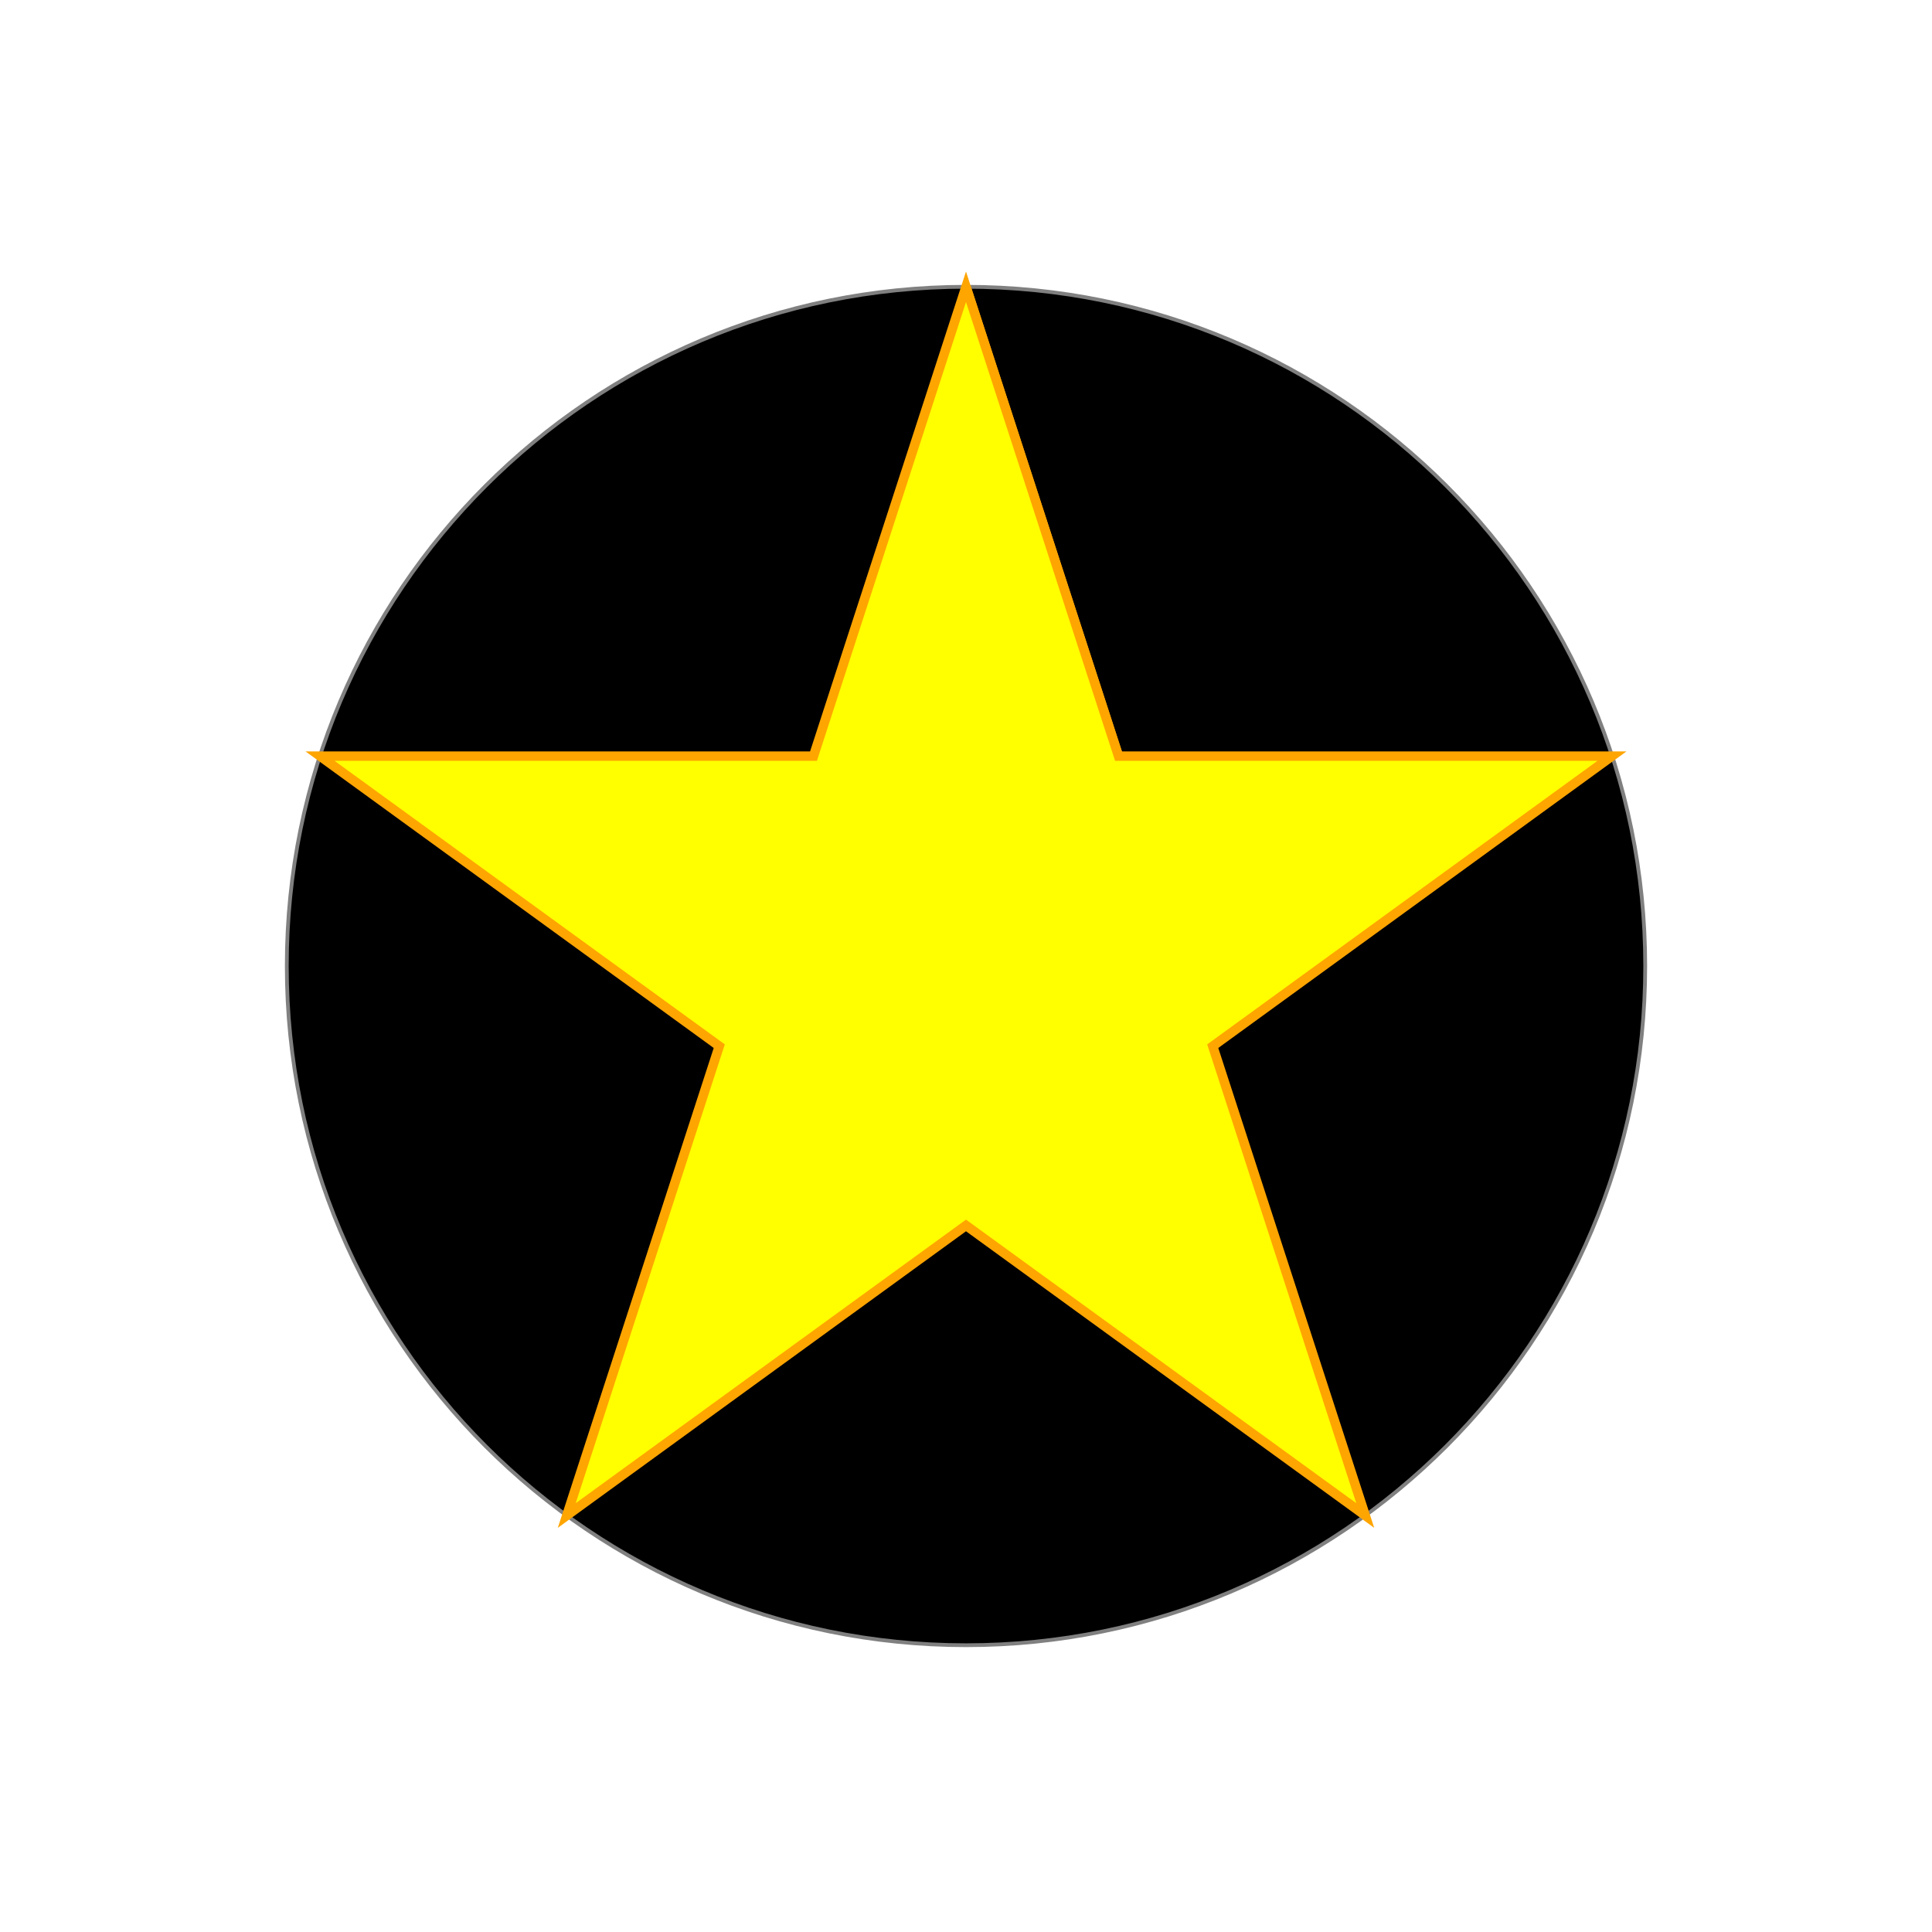
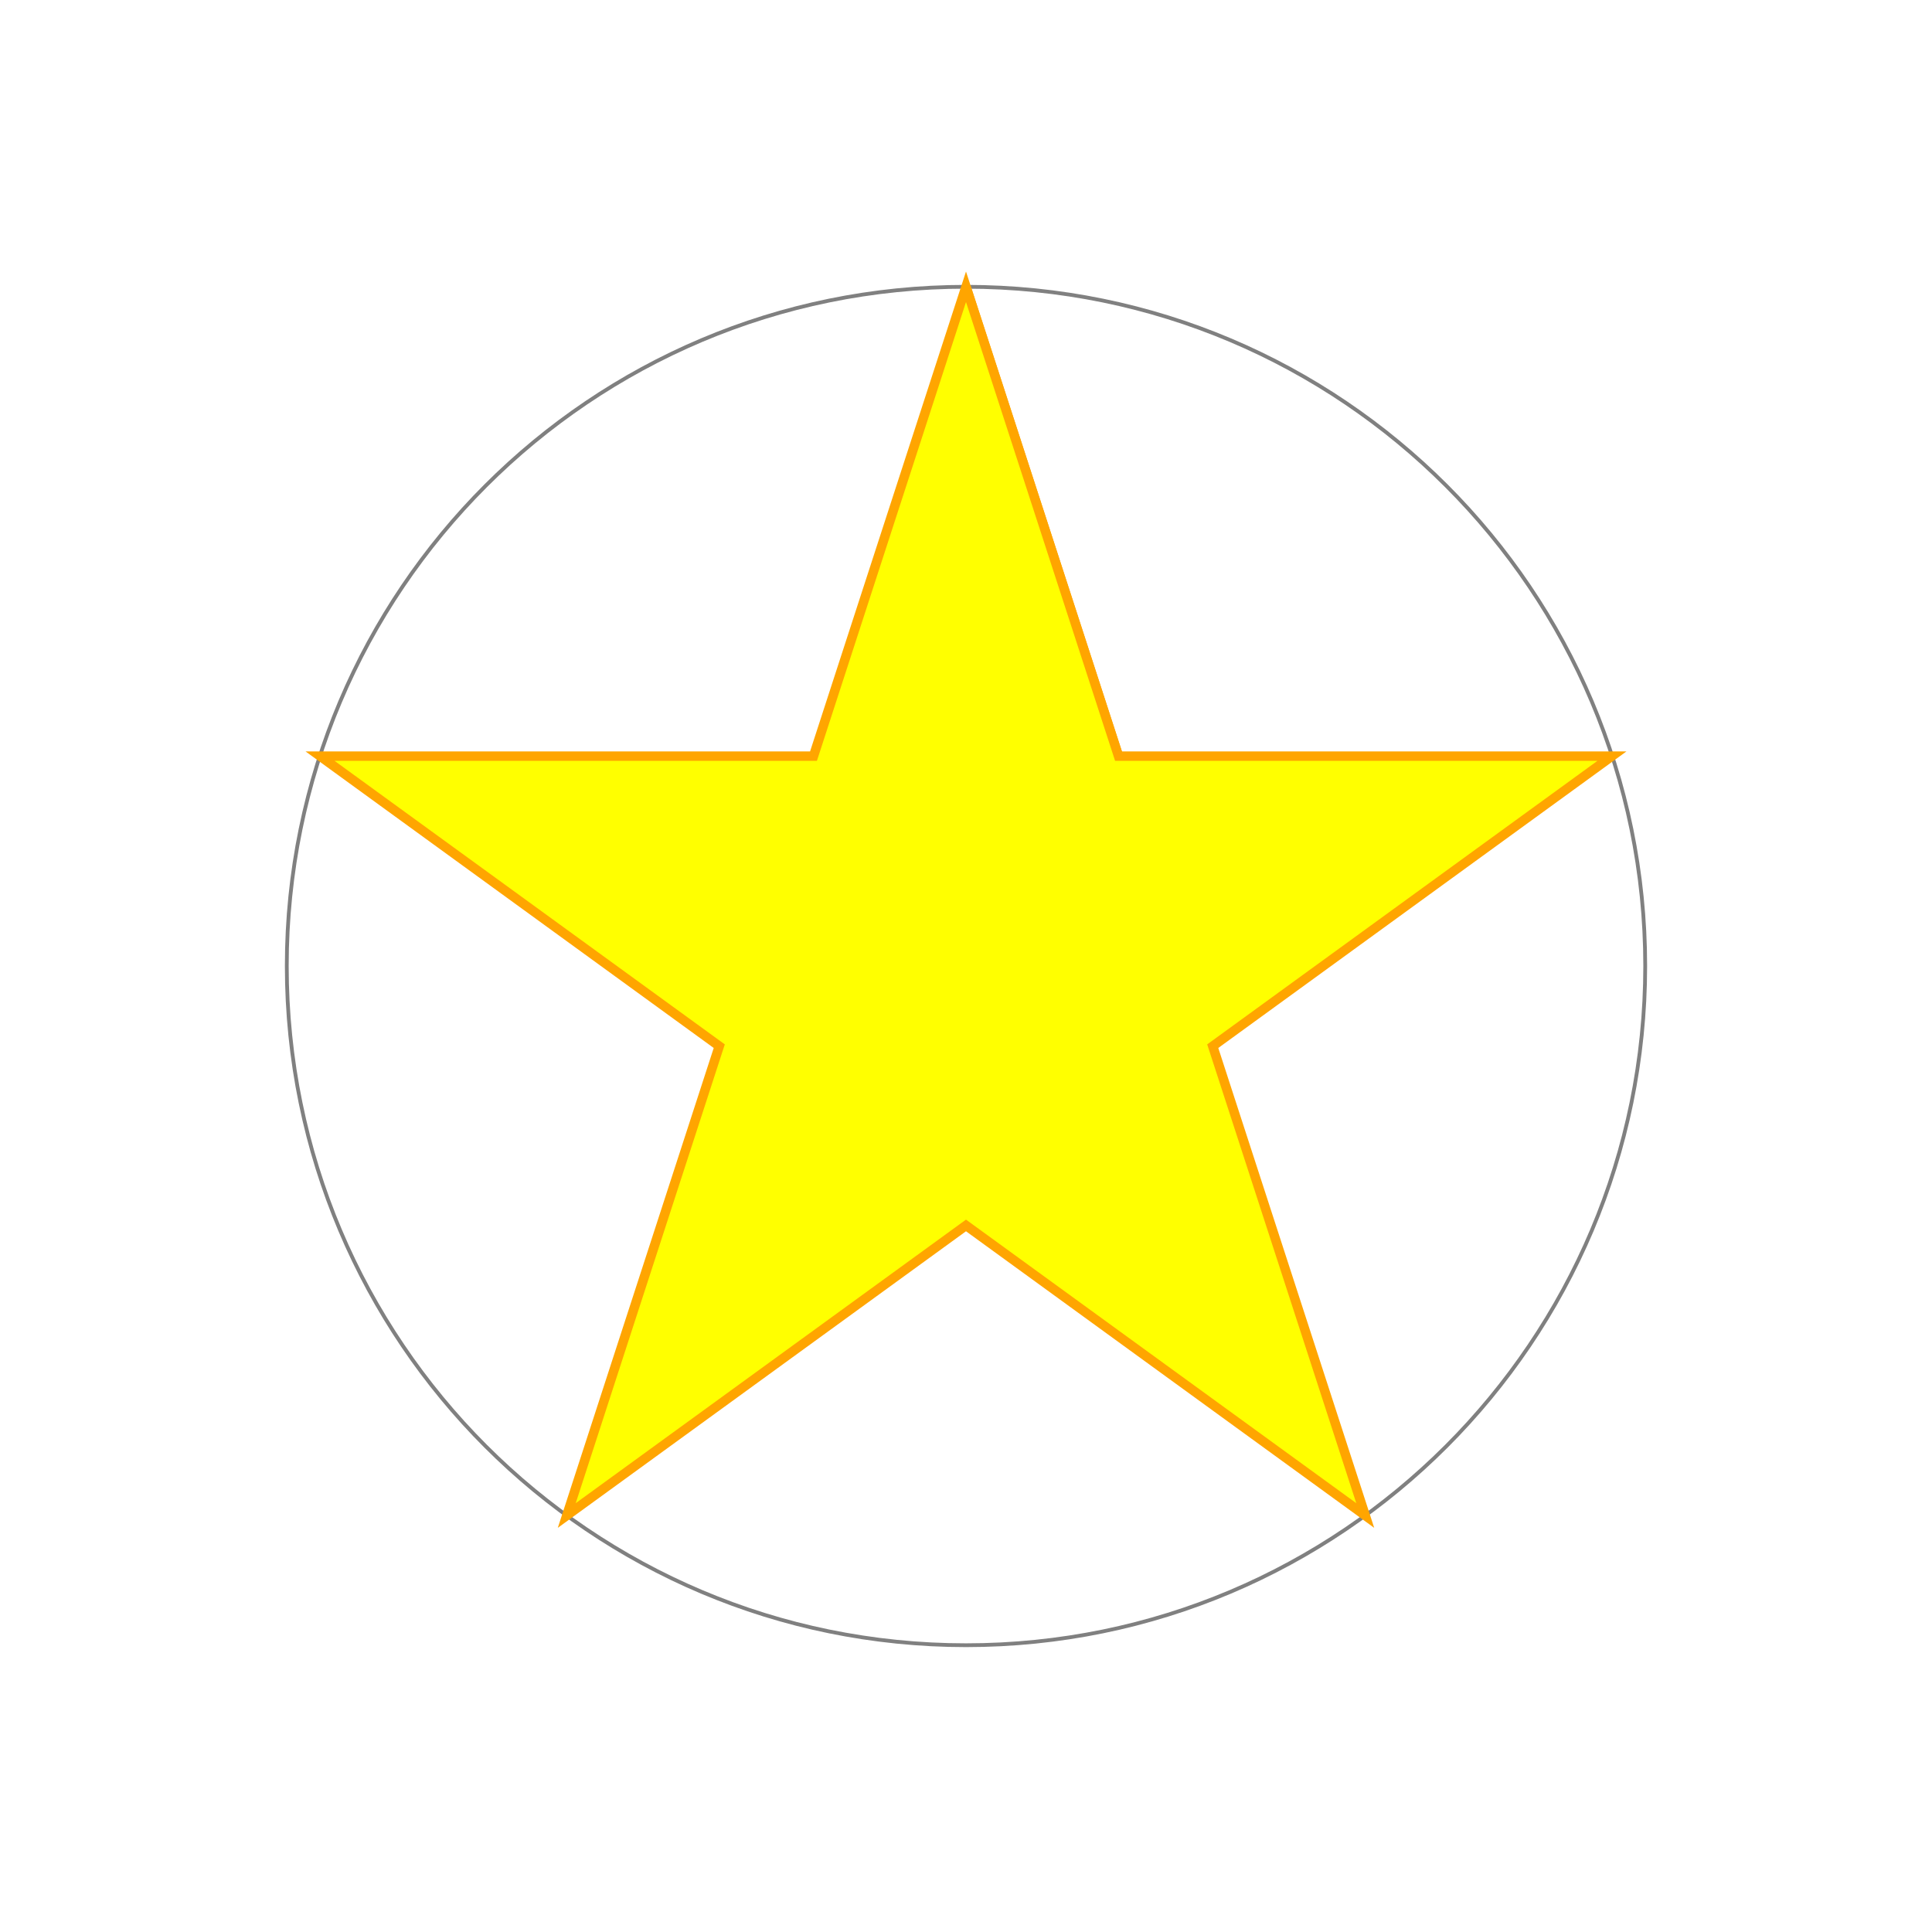
<svg xmlns="http://www.w3.org/2000/svg" width="1024" height="1024" desc="Created by KTab" version="1.2">
-   <circle cx="512.0" cy="512.0" r="360" stroke="gray" stroke-width="2" stroke-dashoffset="0.0" stroke-dasharray="2261.947,0.0" />
+   <circle cx="512.0" cy="512.0" r="360" fill="transparent" stroke="gray" stroke-width="2" stroke-dashoffset="0.0" stroke-dasharray="2261.947,0.0" />
  <path d="M 592.825 400.754 L 512.0 152.0" stroke="orange" stroke-width="5" />
  <path stroke="orange" stroke-width="5" fill="yellow" d="M 512.0 152.0 L 431.175 400.754 L 169.62 400.754 L 381.222 554.492 L 300.397 803.246 L 512 649.508 L 723.603 803.246 L 642.778 554.492 L 854.38 400.754 L 592.825 400.754 Z" />
</svg>
